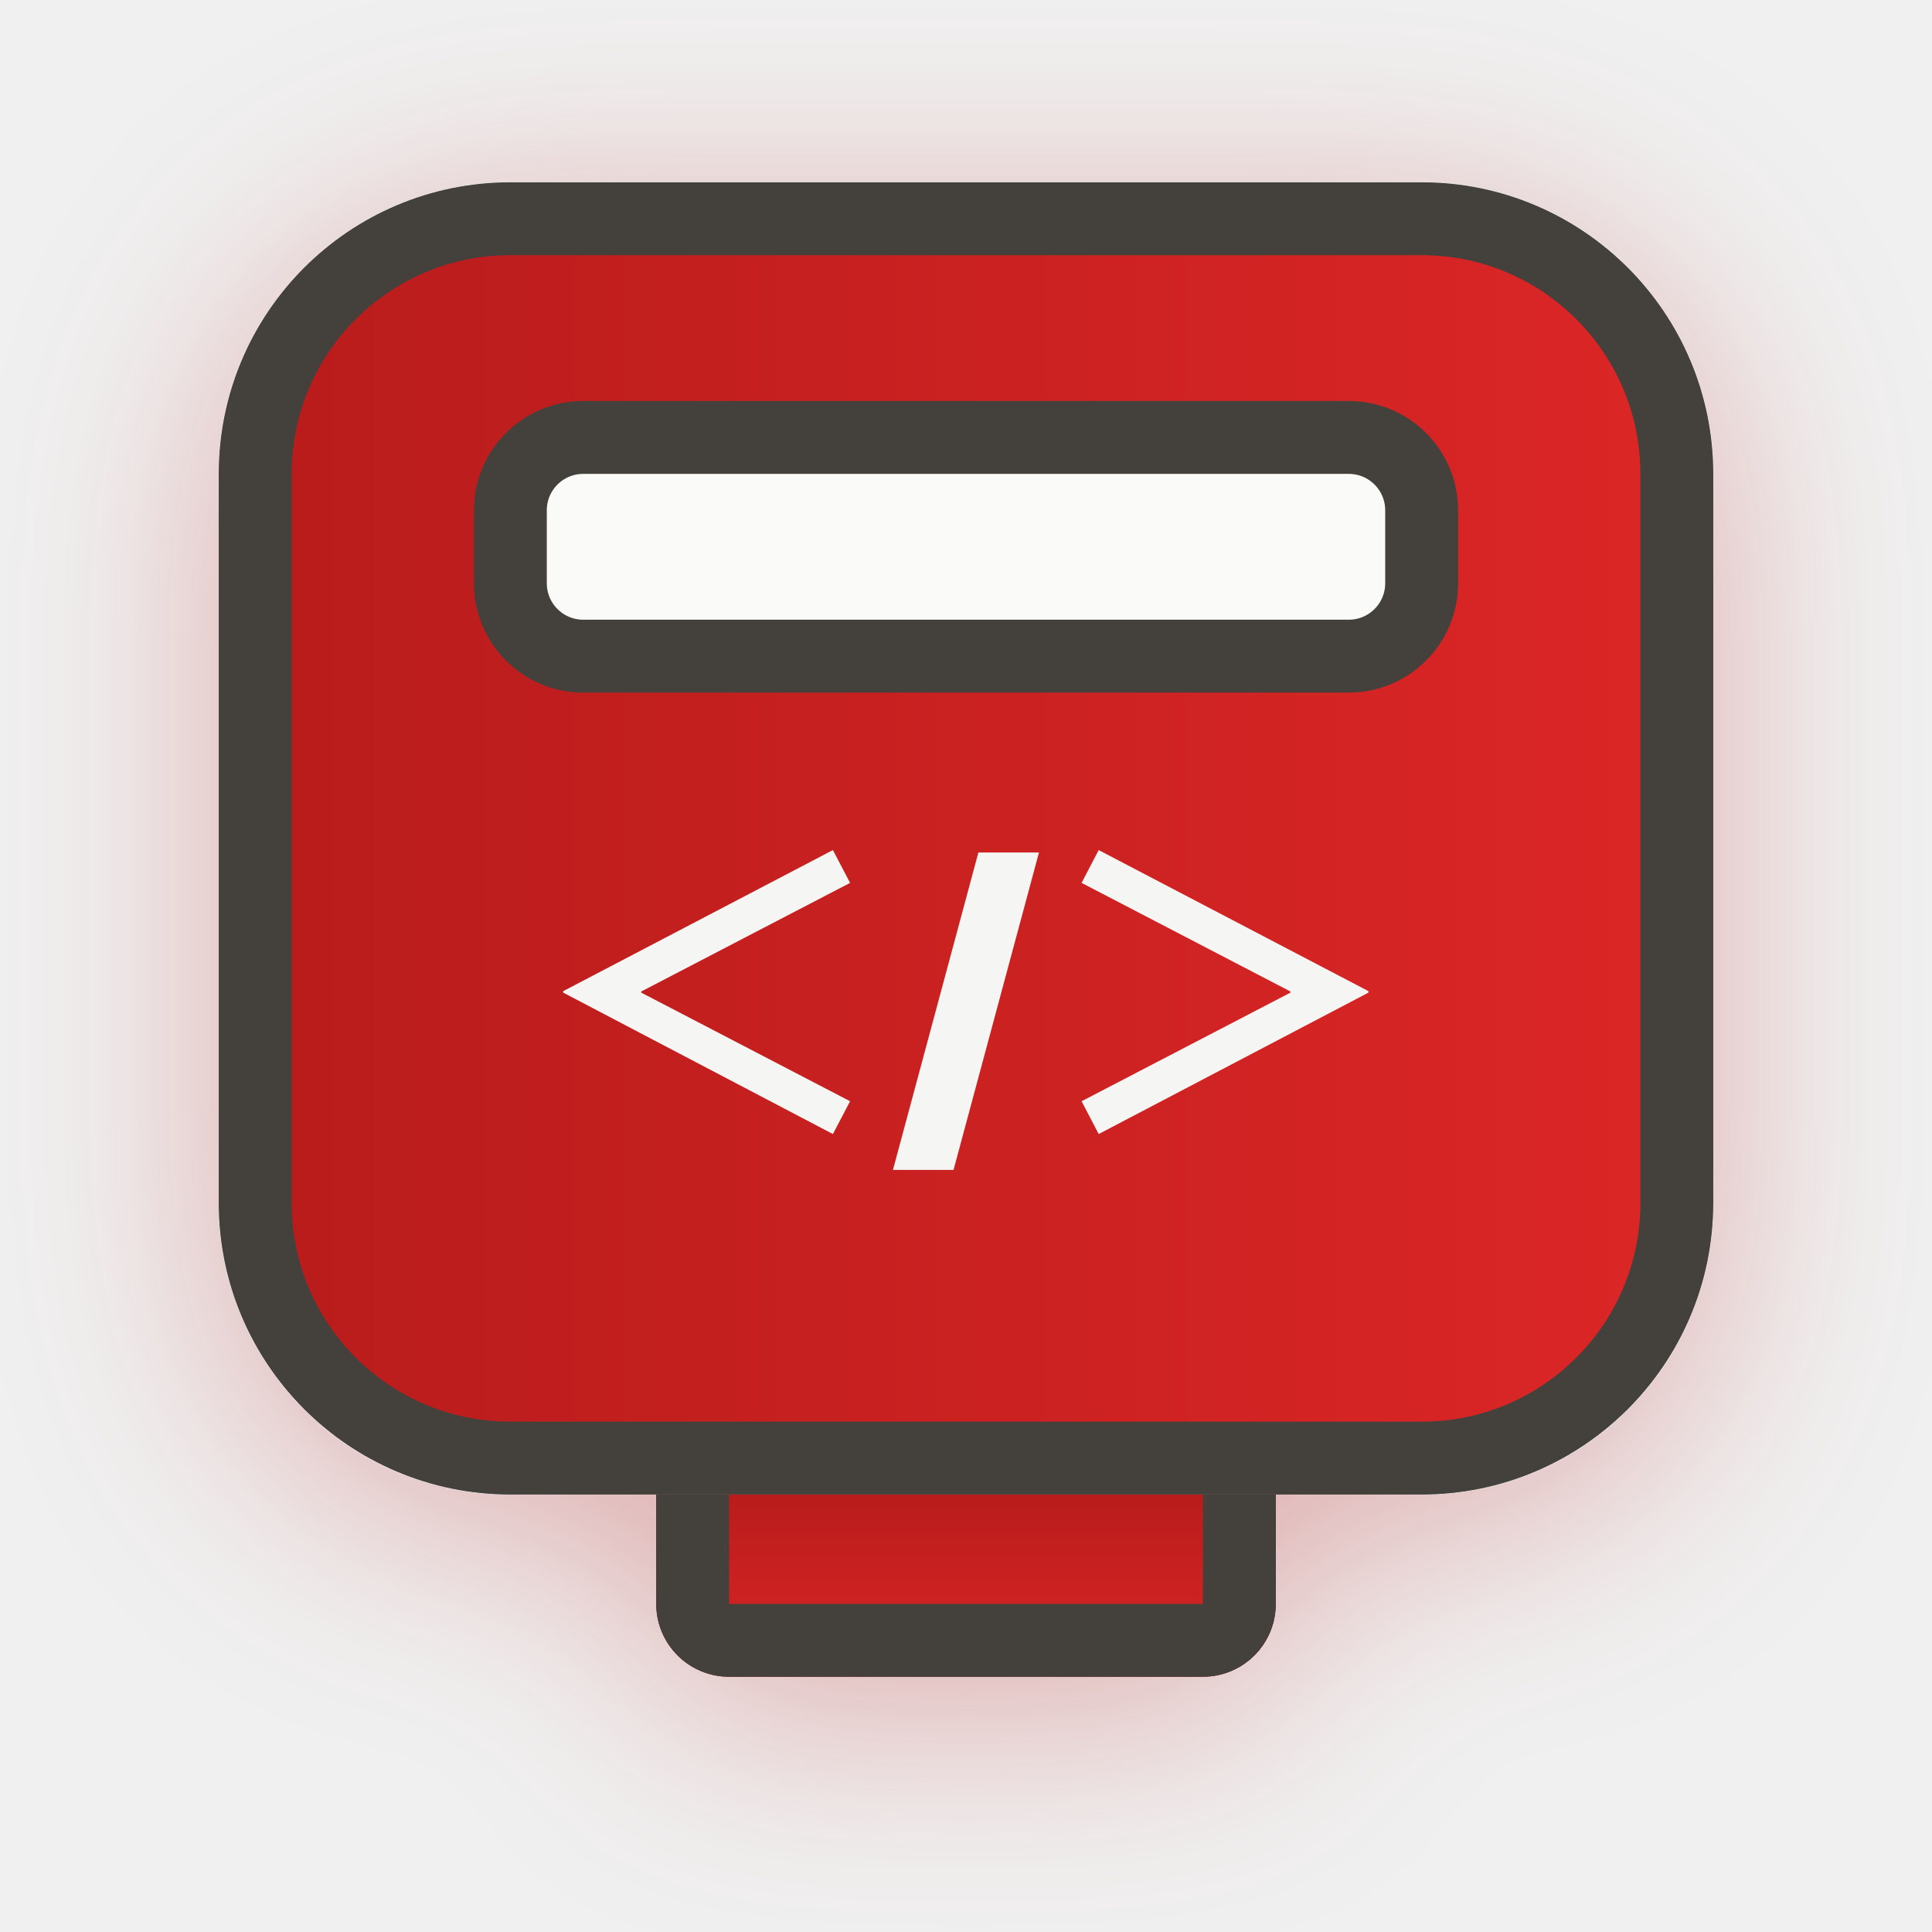
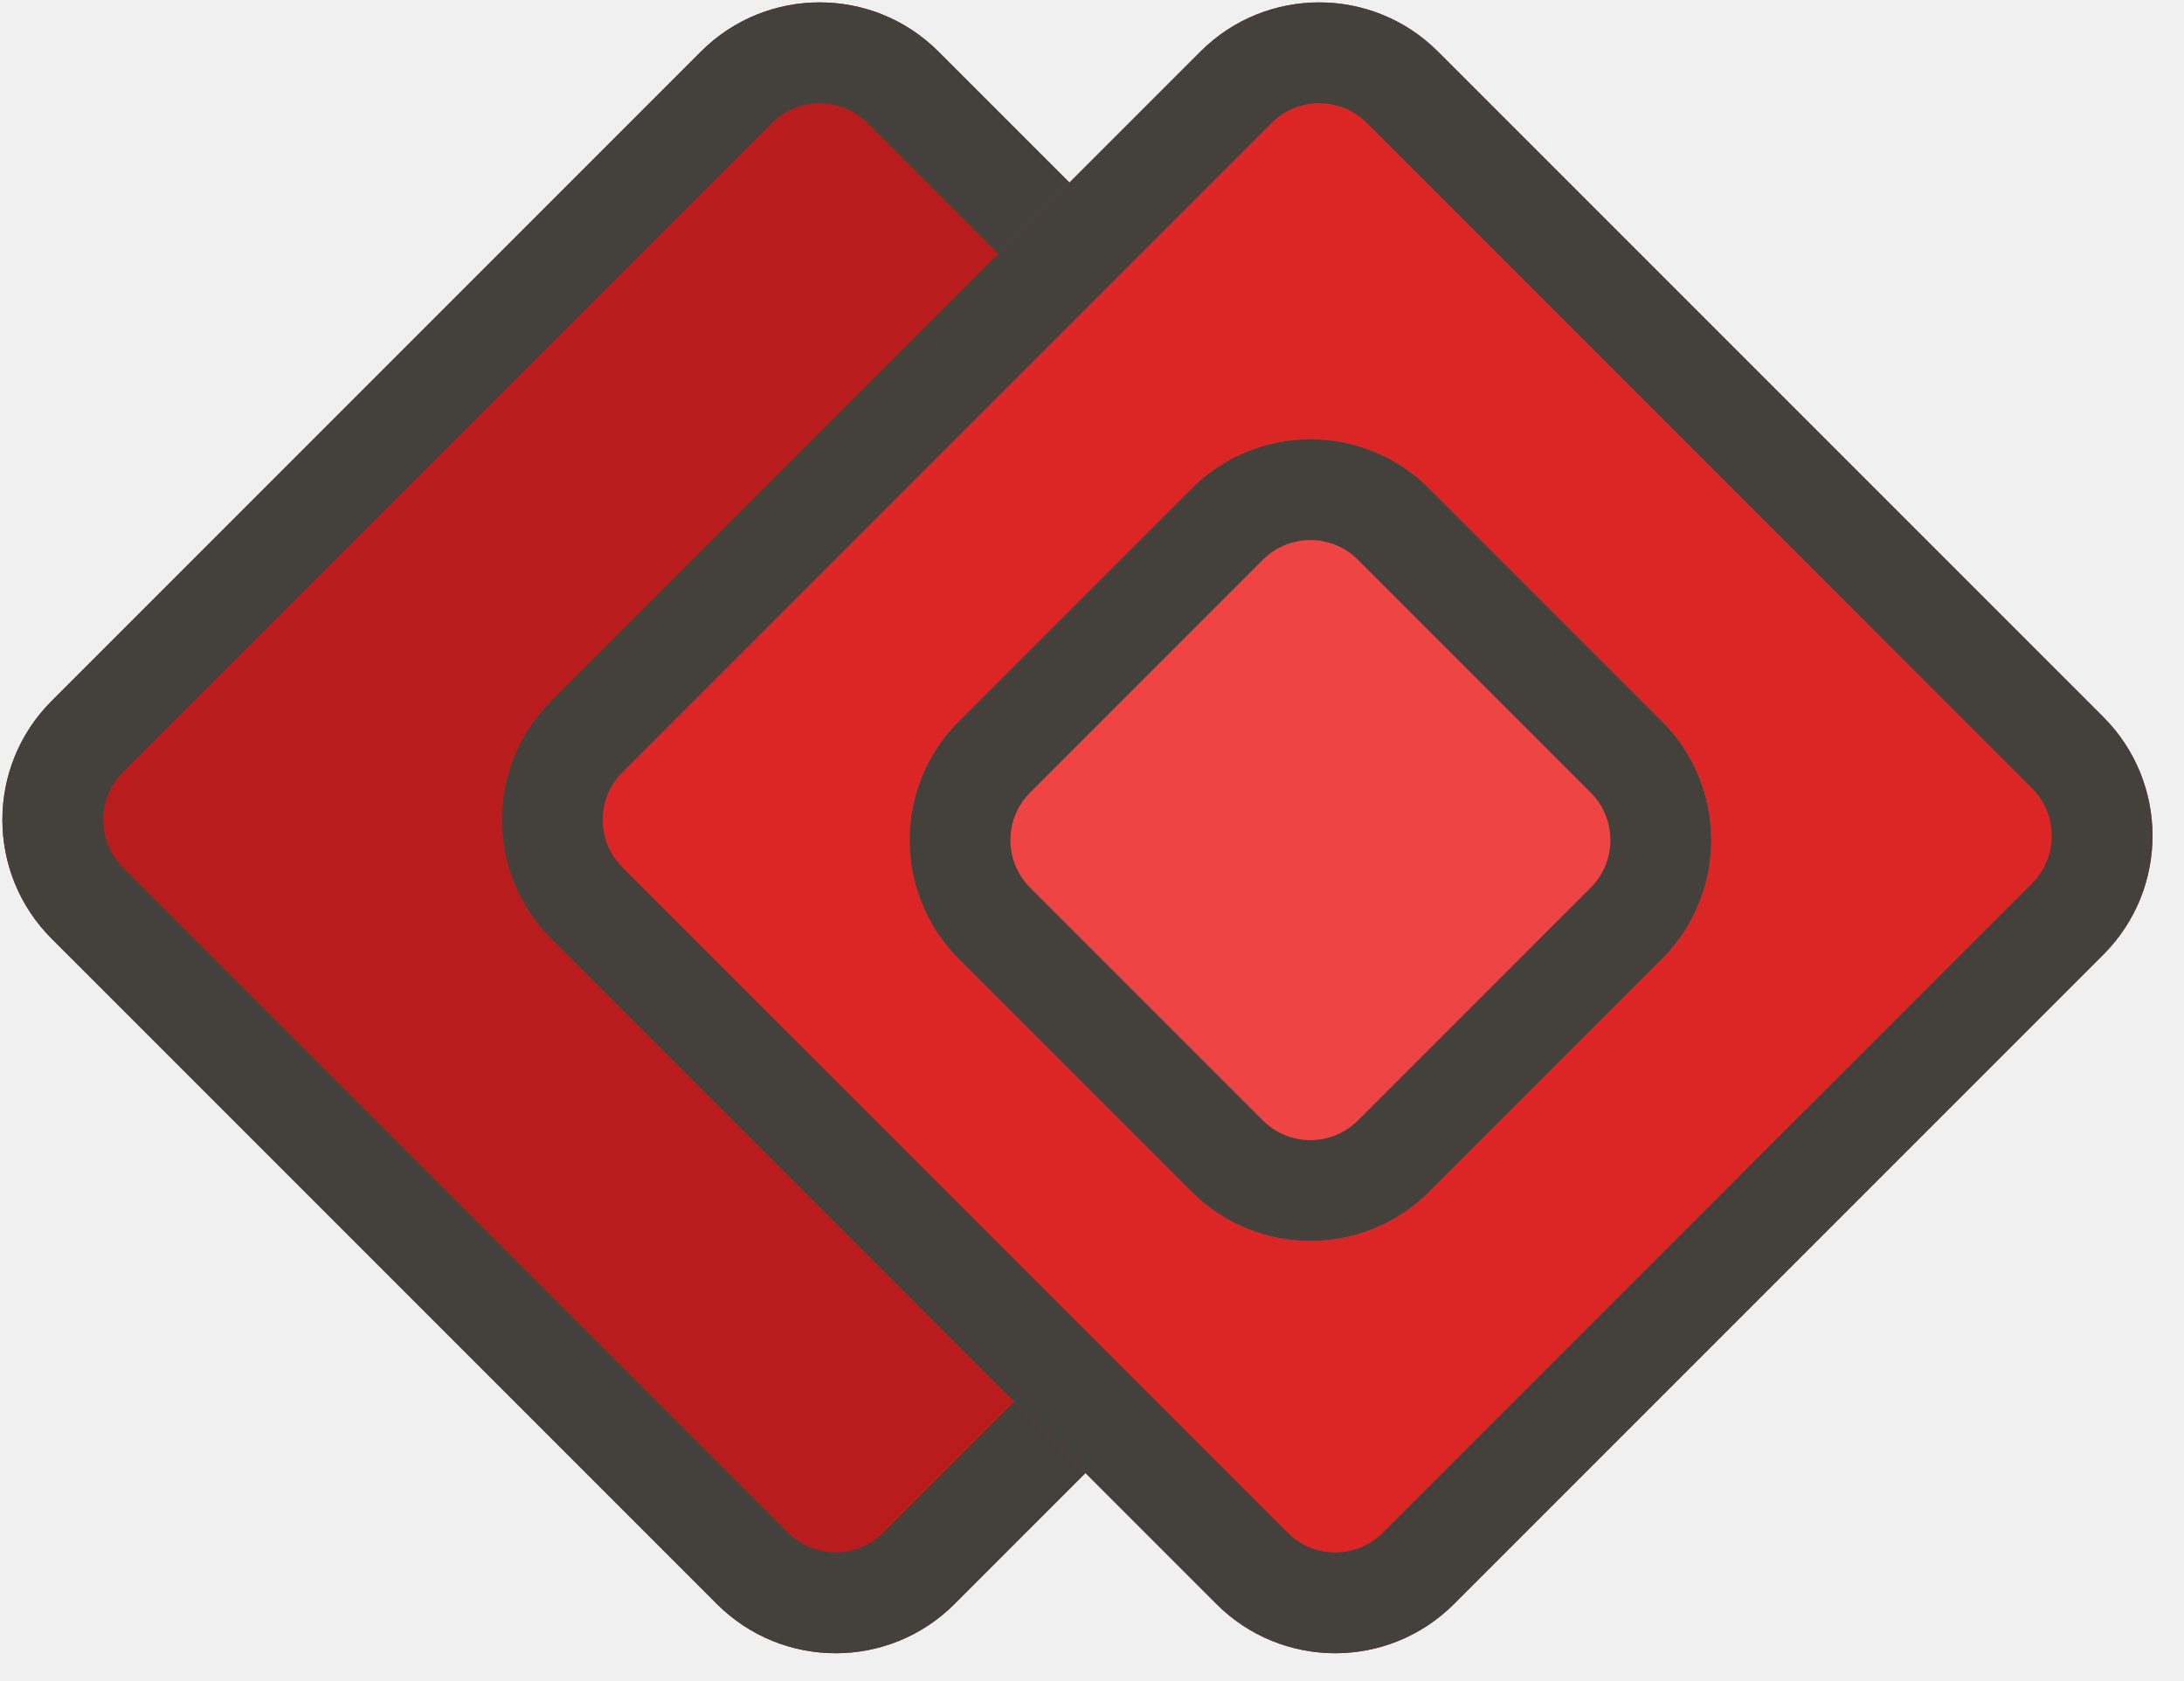
- <svg xmlns="http://www.w3.org/2000/svg" width="53" height="53" viewBox="0 0 53 53" fill="none">
-   <g filter="url(#filter0_d_359_2088)">
-     <rect x="7" y="6" width="39" height="34" rx="7" fill="url(#paint0_linear_359_2088)" stroke="#44403C" stroke-width="2" />
-     <path d="M37 12H16C14.895 12 14 12.895 14 14V16C14 17.105 14.895 18 16 18H37C38.105 18 39 17.105 39 16V14C39 12.895 38.105 12 37 12Z" fill="#FAFAF9" stroke="#44403C" stroke-width="2" />
-     <path d="M23.32 24.22L22.849 23.32L15.45 27.19V27.23L22.849 31.11L23.32 30.21L17.59 27.23V27.2L23.32 24.22ZM28.502 23.386L26.158 32.094H24.496L26.84 23.386H28.502ZM37.541 27.19L30.14 23.32L29.671 24.22L35.401 27.2V27.23L29.671 30.21L30.14 31.11L37.541 27.23V27.19Z" fill="#F5F5F4" />
-     <mask id="path-4-inside-1_359_2088" fill="white">
-       <path d="M18 41H35V44C35 45.105 34.105 46 33 46H20C18.895 46 18 45.105 18 44V41Z" />
-     </mask>
-     <path d="M18 41H35V44C35 45.105 34.105 46 33 46H20C18.895 46 18 45.105 18 44V41Z" fill="url(#paint1_linear_359_2088)" />
-     <path d="M18 41H35H18ZM37 44C37 46.209 35.209 48 33 48H20C17.791 48 16 46.209 16 44H20H33H37ZM20 48C17.791 48 16 46.209 16 44V41H20V44V48ZM37 41V44C37 46.209 35.209 48 33 48V44V41H37Z" fill="#44403C" mask="url(#path-4-inside-1_359_2088)" />
-   </g>
-   <defs>
-     <filter id="filter0_d_359_2088" x="0" y="0" width="53" height="53" filterUnits="userSpaceOnUse" color-interpolation-filters="sRGB">
-       <feFlood flood-opacity="0" result="BackgroundImageFix" />
-       <feColorMatrix in="SourceAlpha" type="matrix" values="0 0 0 0 0 0 0 0 0 0 0 0 0 0 0 0 0 0 127 0" result="hardAlpha" />
-       <feOffset dy="1" />
-       <feGaussianBlur stdDeviation="3" />
-       <feComposite in2="hardAlpha" operator="out" />
-       <feColorMatrix type="matrix" values="0 0 0 0 0.725 0 0 0 0 0.11 0 0 0 0 0.11 0 0 0 0.31 0" />
-       <feBlend mode="normal" in2="BackgroundImageFix" result="effect1_dropShadow_359_2088" />
-       <feBlend mode="normal" in="SourceGraphic" in2="effect1_dropShadow_359_2088" result="shape" />
-     </filter>
-     <linearGradient id="paint0_linear_359_2088" x1="7.5" y1="23" x2="46" y2="23" gradientUnits="userSpaceOnUse">
-       <stop stop-color="#B91C1C" />
-       <stop offset="1" stop-color="#DC2626" />
-     </linearGradient>
-     <linearGradient id="paint1_linear_359_2088" x1="26.5" y1="41" x2="26.5" y2="46" gradientUnits="userSpaceOnUse">
-       <stop stop-color="#B91C1C" />
-       <stop offset="1" stop-color="#DC2626" />
-     </linearGradient>
-   </defs>
+ <svg xmlns="http://www.w3.org/2000/svg" width="65" height="50" viewBox="0 0 65 50" fill="none">
+   <path d="M47.733 21.337C49.686 23.29 49.686 26.456 47.733 28.408L28.408 47.733C26.456 49.686 23.29 49.686 21.337 47.733L1.536 27.932C-0.417 25.979 -0.417 22.813 1.536 20.86L20.86 1.536C22.813 -0.417 25.979 -0.417 27.931 1.536L47.733 21.337Z" fill="#B91C1C" />
+   <path fill-rule="evenodd" clip-rule="evenodd" d="M26.287 45.612L45.612 26.287C46.393 25.506 46.393 24.239 45.612 23.459L25.81 3.657C25.029 2.876 23.763 2.876 22.982 3.657L3.657 22.982C2.876 23.763 2.876 25.029 3.657 25.81L23.459 45.612C24.239 46.393 25.506 46.393 26.287 45.612ZM47.733 28.408C49.686 26.456 49.686 23.29 47.733 21.337L27.931 1.536C25.979 -0.417 22.813 -0.417 20.86 1.536L1.536 20.86C-0.417 22.813 -0.417 25.979 1.536 27.932L21.337 47.733C23.29 49.686 26.456 49.686 28.408 47.733L47.733 28.408Z" fill="#44403C" />
+   <path d="M62.599 21.337C64.551 23.29 64.551 26.456 62.599 28.408L43.274 47.733C41.321 49.686 38.155 49.686 36.203 47.733L16.401 27.932C14.449 25.979 14.449 22.813 16.401 20.86L35.726 1.536C37.679 -0.417 40.845 -0.417 42.797 1.536L62.599 21.337Z" fill="#DC2626" />
+   <path fill-rule="evenodd" clip-rule="evenodd" d="M41.153 45.612L60.477 26.287C61.258 25.506 61.258 24.239 60.477 23.459L40.676 3.657C39.895 2.876 38.629 2.876 37.847 3.657L18.523 22.982C17.741 23.763 17.741 25.029 18.523 25.81L38.324 45.612C39.105 46.393 40.371 46.393 41.153 45.612ZM62.599 28.408C64.551 26.456 64.551 23.29 62.599 21.337L42.797 1.536C40.845 -0.417 37.679 -0.417 35.726 1.536L16.401 20.86C14.449 22.813 14.449 25.979 16.401 27.932L36.203 47.733C38.155 49.686 41.321 49.686 43.274 47.733L62.599 28.408Z" fill="#44403C" />
+   <path d="M35.465 14.536C37.417 12.583 40.583 12.583 42.535 14.536L49.465 21.465C51.417 23.417 51.417 26.583 49.465 28.535L42.535 35.465C40.583 37.417 37.417 37.417 35.465 35.465L28.535 28.535C26.583 26.583 26.583 23.417 28.535 21.465L35.465 14.536Z" fill="#EF4444" />
+   <path fill-rule="evenodd" clip-rule="evenodd" d="M47.343 23.586L40.414 16.657C39.633 15.876 38.367 15.876 37.586 16.657L30.657 23.586C29.876 24.367 29.876 25.633 30.657 26.414L37.586 33.343C38.367 34.124 39.633 34.124 40.414 33.343L47.343 26.414C48.124 25.633 48.124 24.367 47.343 23.586ZM42.535 14.536C40.583 12.583 37.417 12.583 35.465 14.536L28.535 21.465C26.583 23.417 26.583 26.583 28.535 28.535L35.465 35.465C37.417 37.417 40.583 37.417 42.535 35.465L49.465 28.535C51.417 26.583 51.417 23.417 49.465 21.465L42.535 14.536Z" fill="#44403C" />
</svg>
